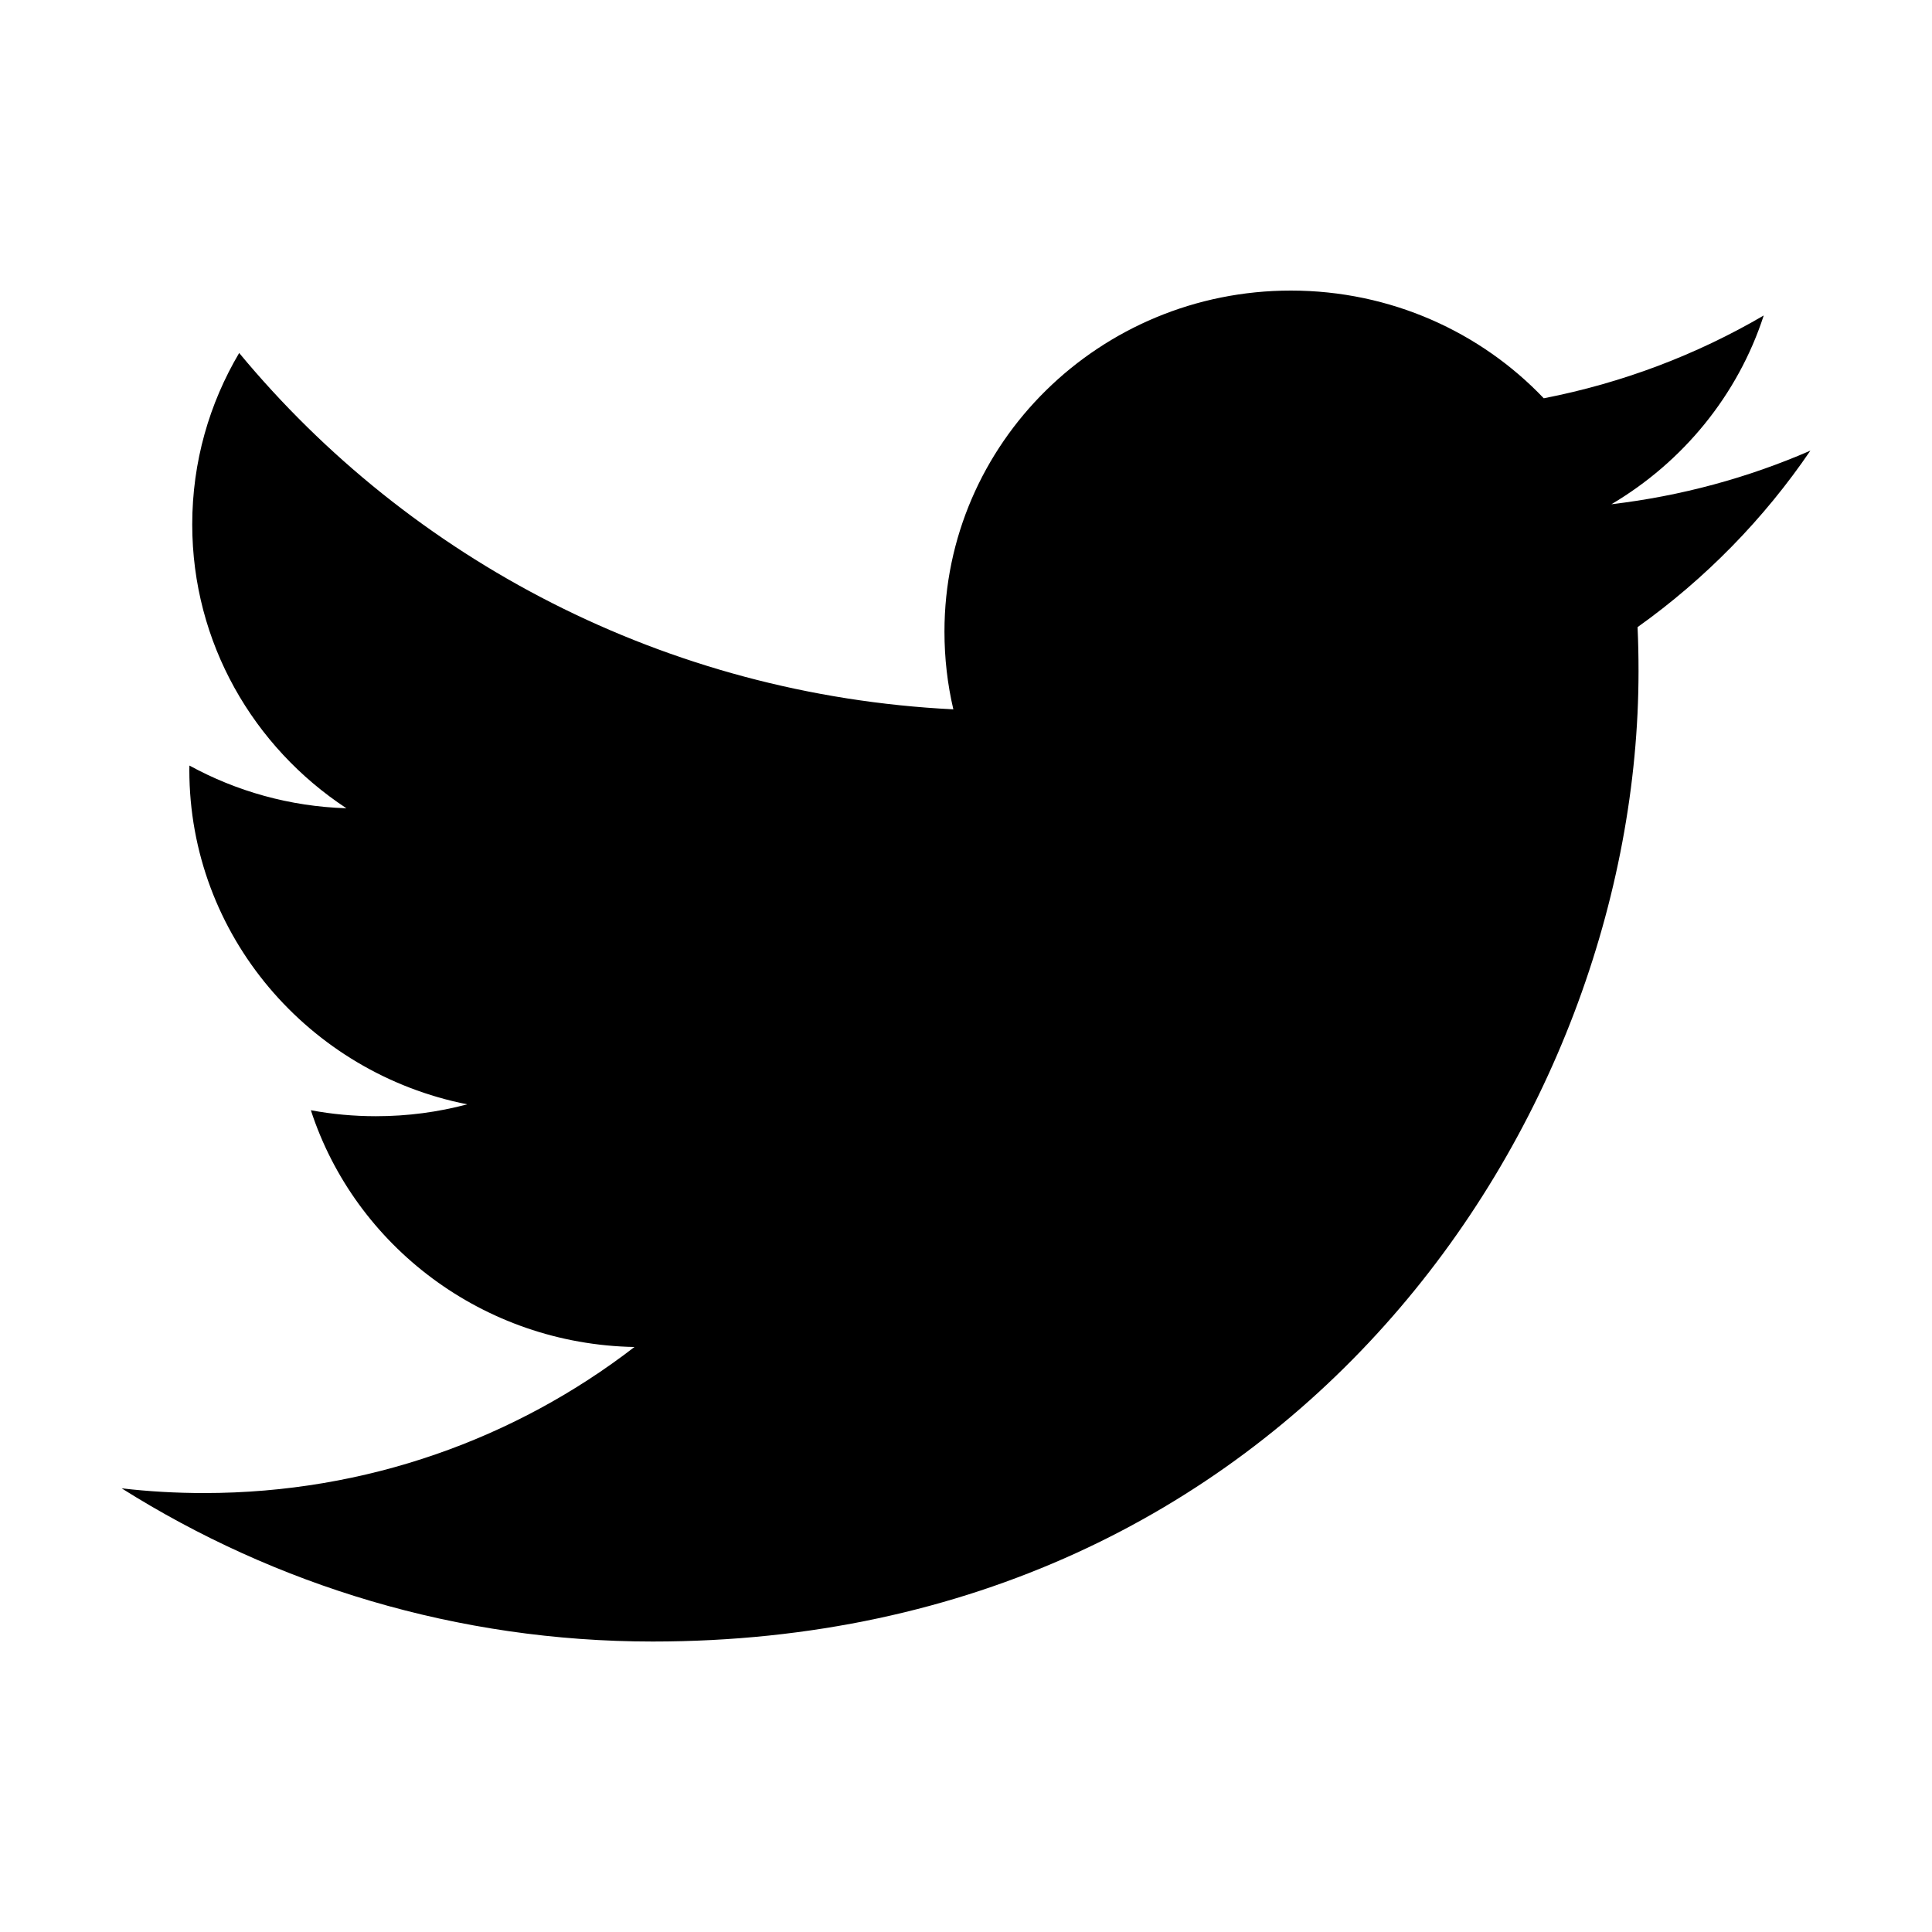
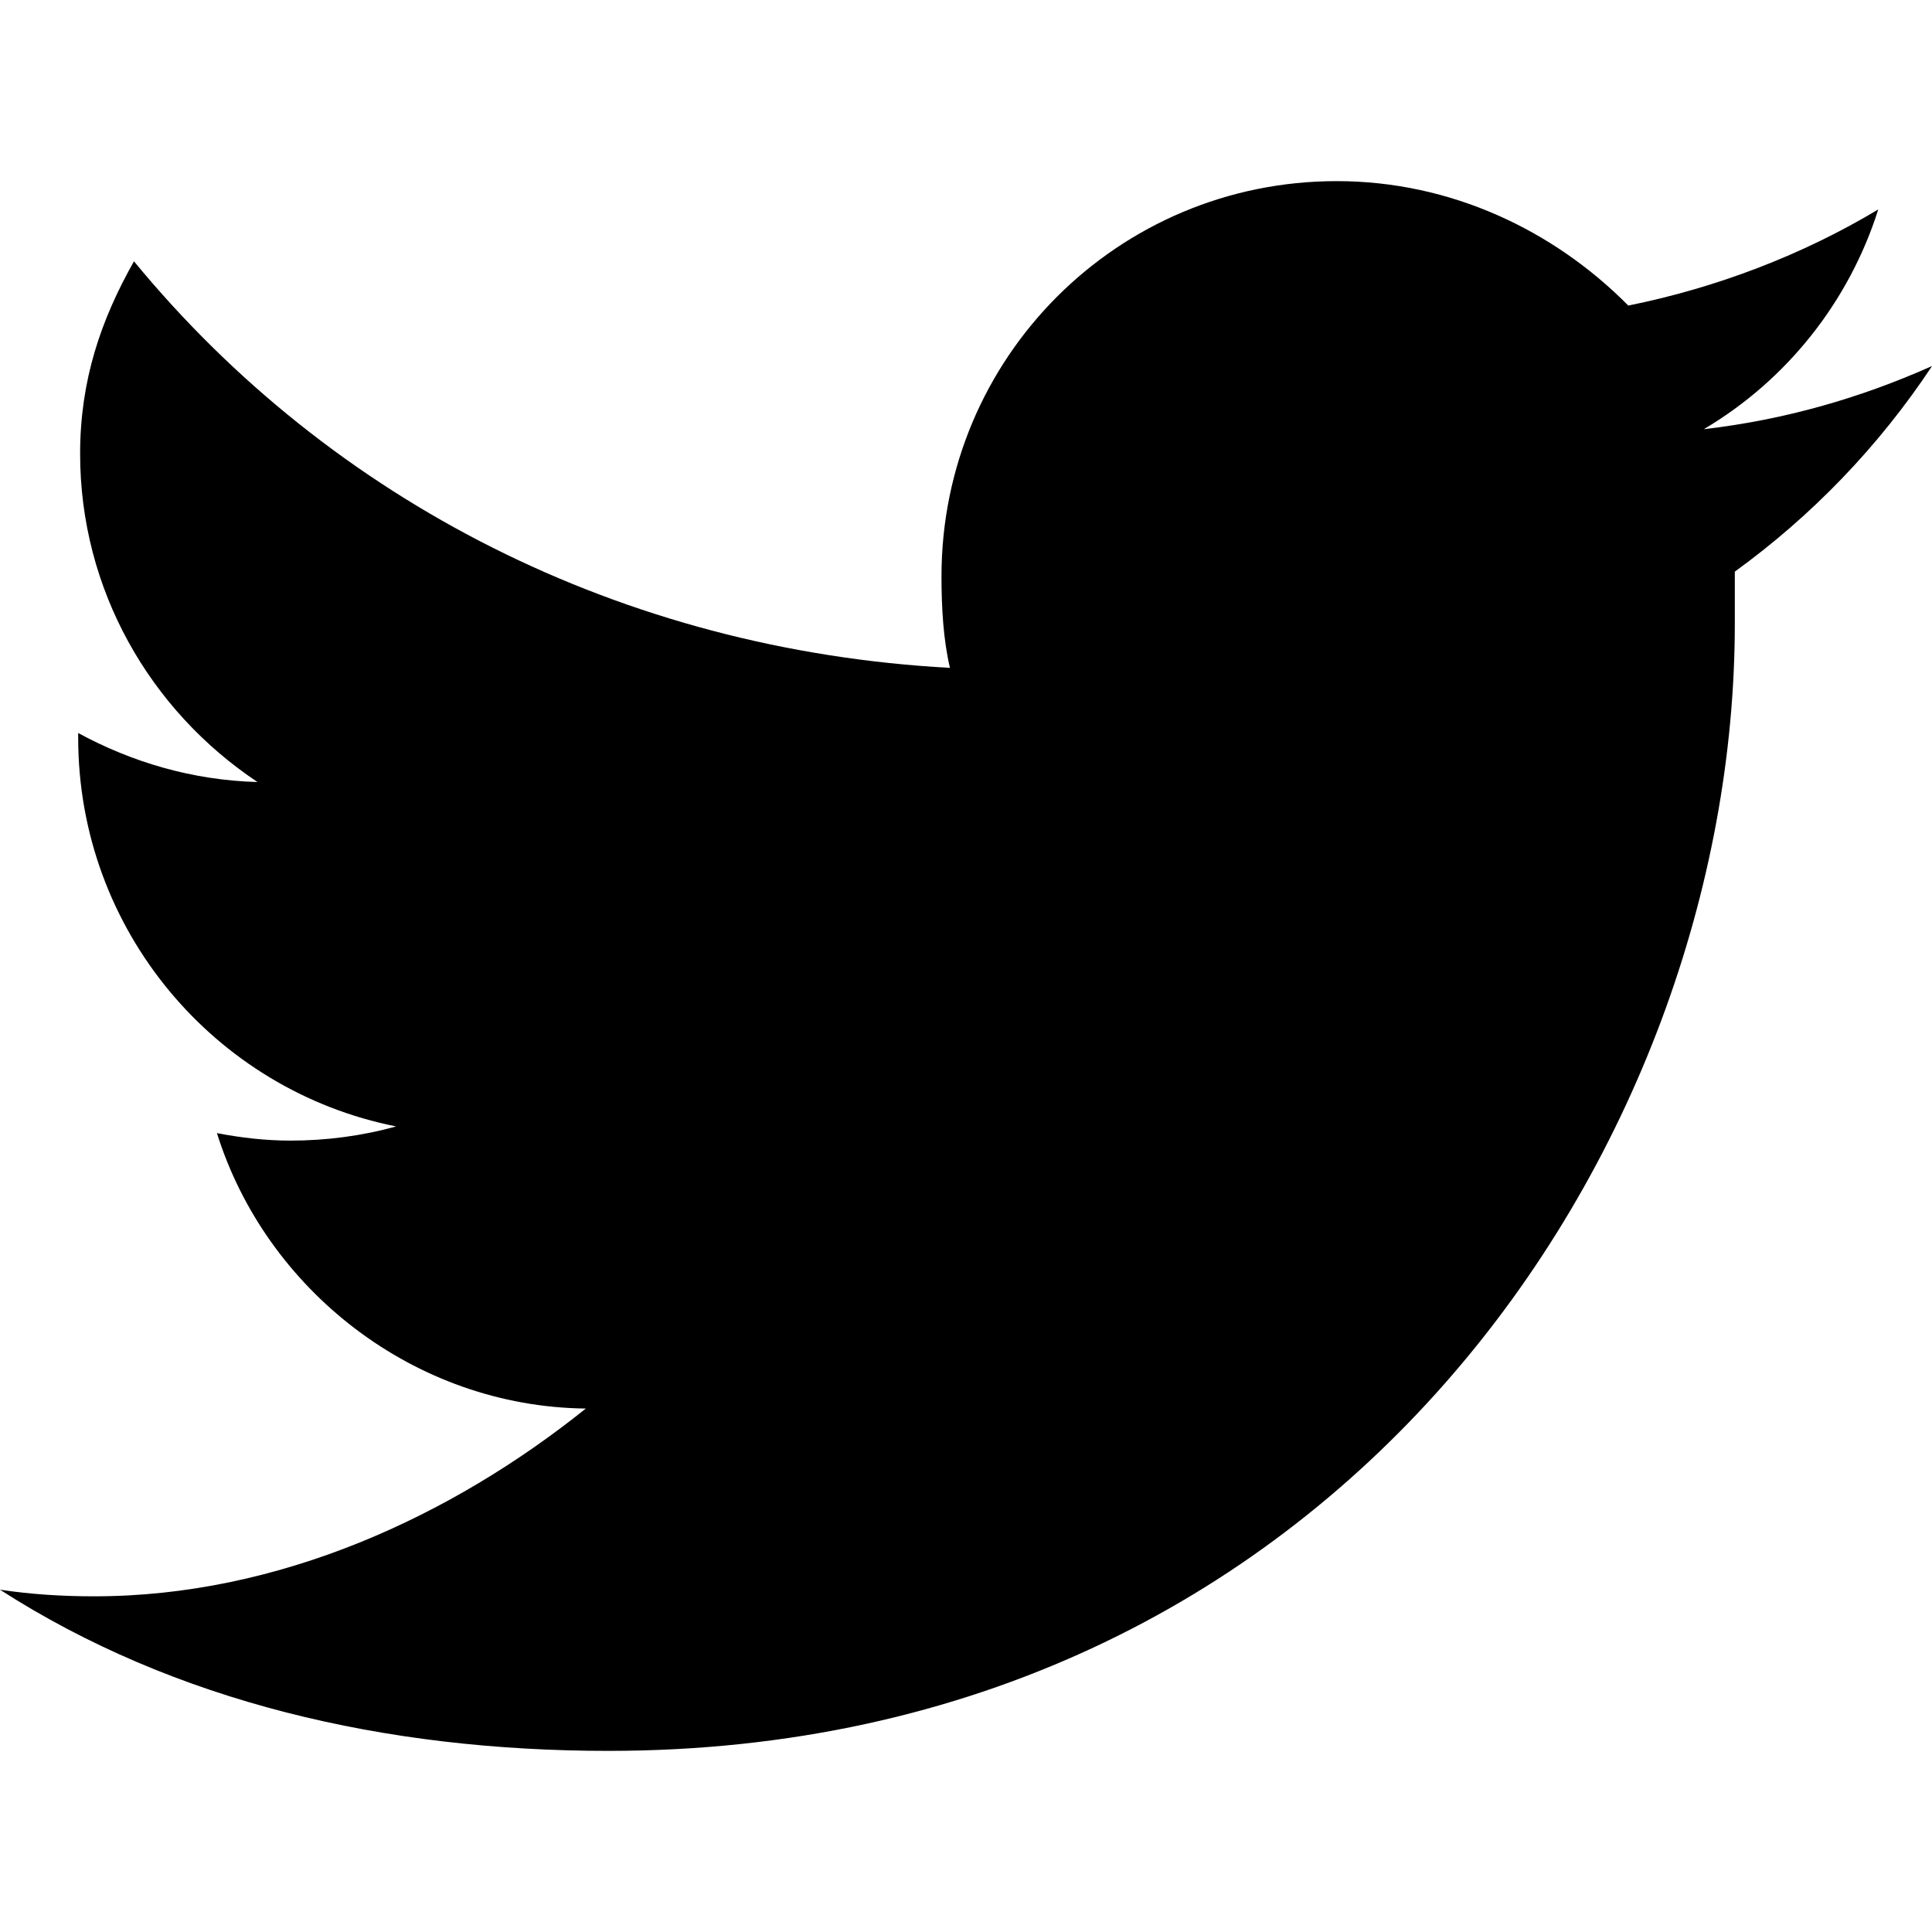
- <svg xmlns="http://www.w3.org/2000/svg" viewBox="0 0 20 20" height="18" width="18">
-   <path fill="currentColor" d="M18.258,3.266c-0.693,0.405-1.46,0.698-2.277,0.857c-0.653-0.686-1.586-1.115-2.618-1.115c-1.98,0-3.586,1.581-3.586,3.53c0,0.276,0.031,0.545,0.092,0.805C6.888,7.195,4.245,5.79,2.476,3.654C2.167,4.176,1.99,4.781,1.99,5.429c0,1.224,0.633,2.305,1.596,2.938C2.999,8.349,2.445,8.19,1.961,7.925C1.96,7.94,1.96,7.954,1.96,7.97c0,1.71,1.237,3.138,2.877,3.462c-0.301,0.08-0.617,0.123-0.945,0.123c-0.23,0-0.456-0.021-0.674-0.062c0.456,1.402,1.781,2.422,3.35,2.451c-1.228,0.947-2.773,1.512-4.454,1.512c-0.291,0-0.575-0.016-0.855-0.049c1.588,1,3.473,1.586,5.498,1.586c6.598,0,10.205-5.379,10.205-10.045c0-0.153-0.003-0.305-0.01-0.456c0.7-0.499,1.308-1.12,1.789-1.827c-0.644,0.28-1.334,0.469-2.06,0.555C17.422,4.782,17.99,4.091,18.258,3.266" />
+ <svg xmlns="http://www.w3.org/2000/svg" width="16" height="16" viewBox="0 0 32 32">
+   <path fill="currentColor" fill-rule="evenodd" d="M32 6.063c-1.188.53-2.438.89-3.78 1.046 1.374-.813 2.405-2.11 2.89-3.64-1.25.75-2.672 1.296-4.14 1.592C25.733 3.813 24.03 3 22.14 3c-3.624 0-6.546 2.922-6.546 6.547 0 .515.03 1.047.14 1.515-5.437-.296-10.25-2.765-13.515-6.734-.548.97-.892 1.97-.892 3.188 0 2.25 1.156 4.25 2.938 5.437-1.079-.03-2.079-.328-2.97-.812v.08c0 3.186 2.266 5.842 5.266 6.436-.562.157-1.156.235-1.75.235-.406 0-.812-.046-1.218-.124.812 2.593 3.265 4.53 6.11 4.562-2.22 1.78-5.08 3.11-8.142 3.11-.53 0-1.046-.032-1.562-.11C2.89 28.188 6.375 29 10.078 29c12.063 0 18.656-10 18.656-18.672v-.86C30 8.55 31.11 7.407 32 6.064z" />
</svg>
